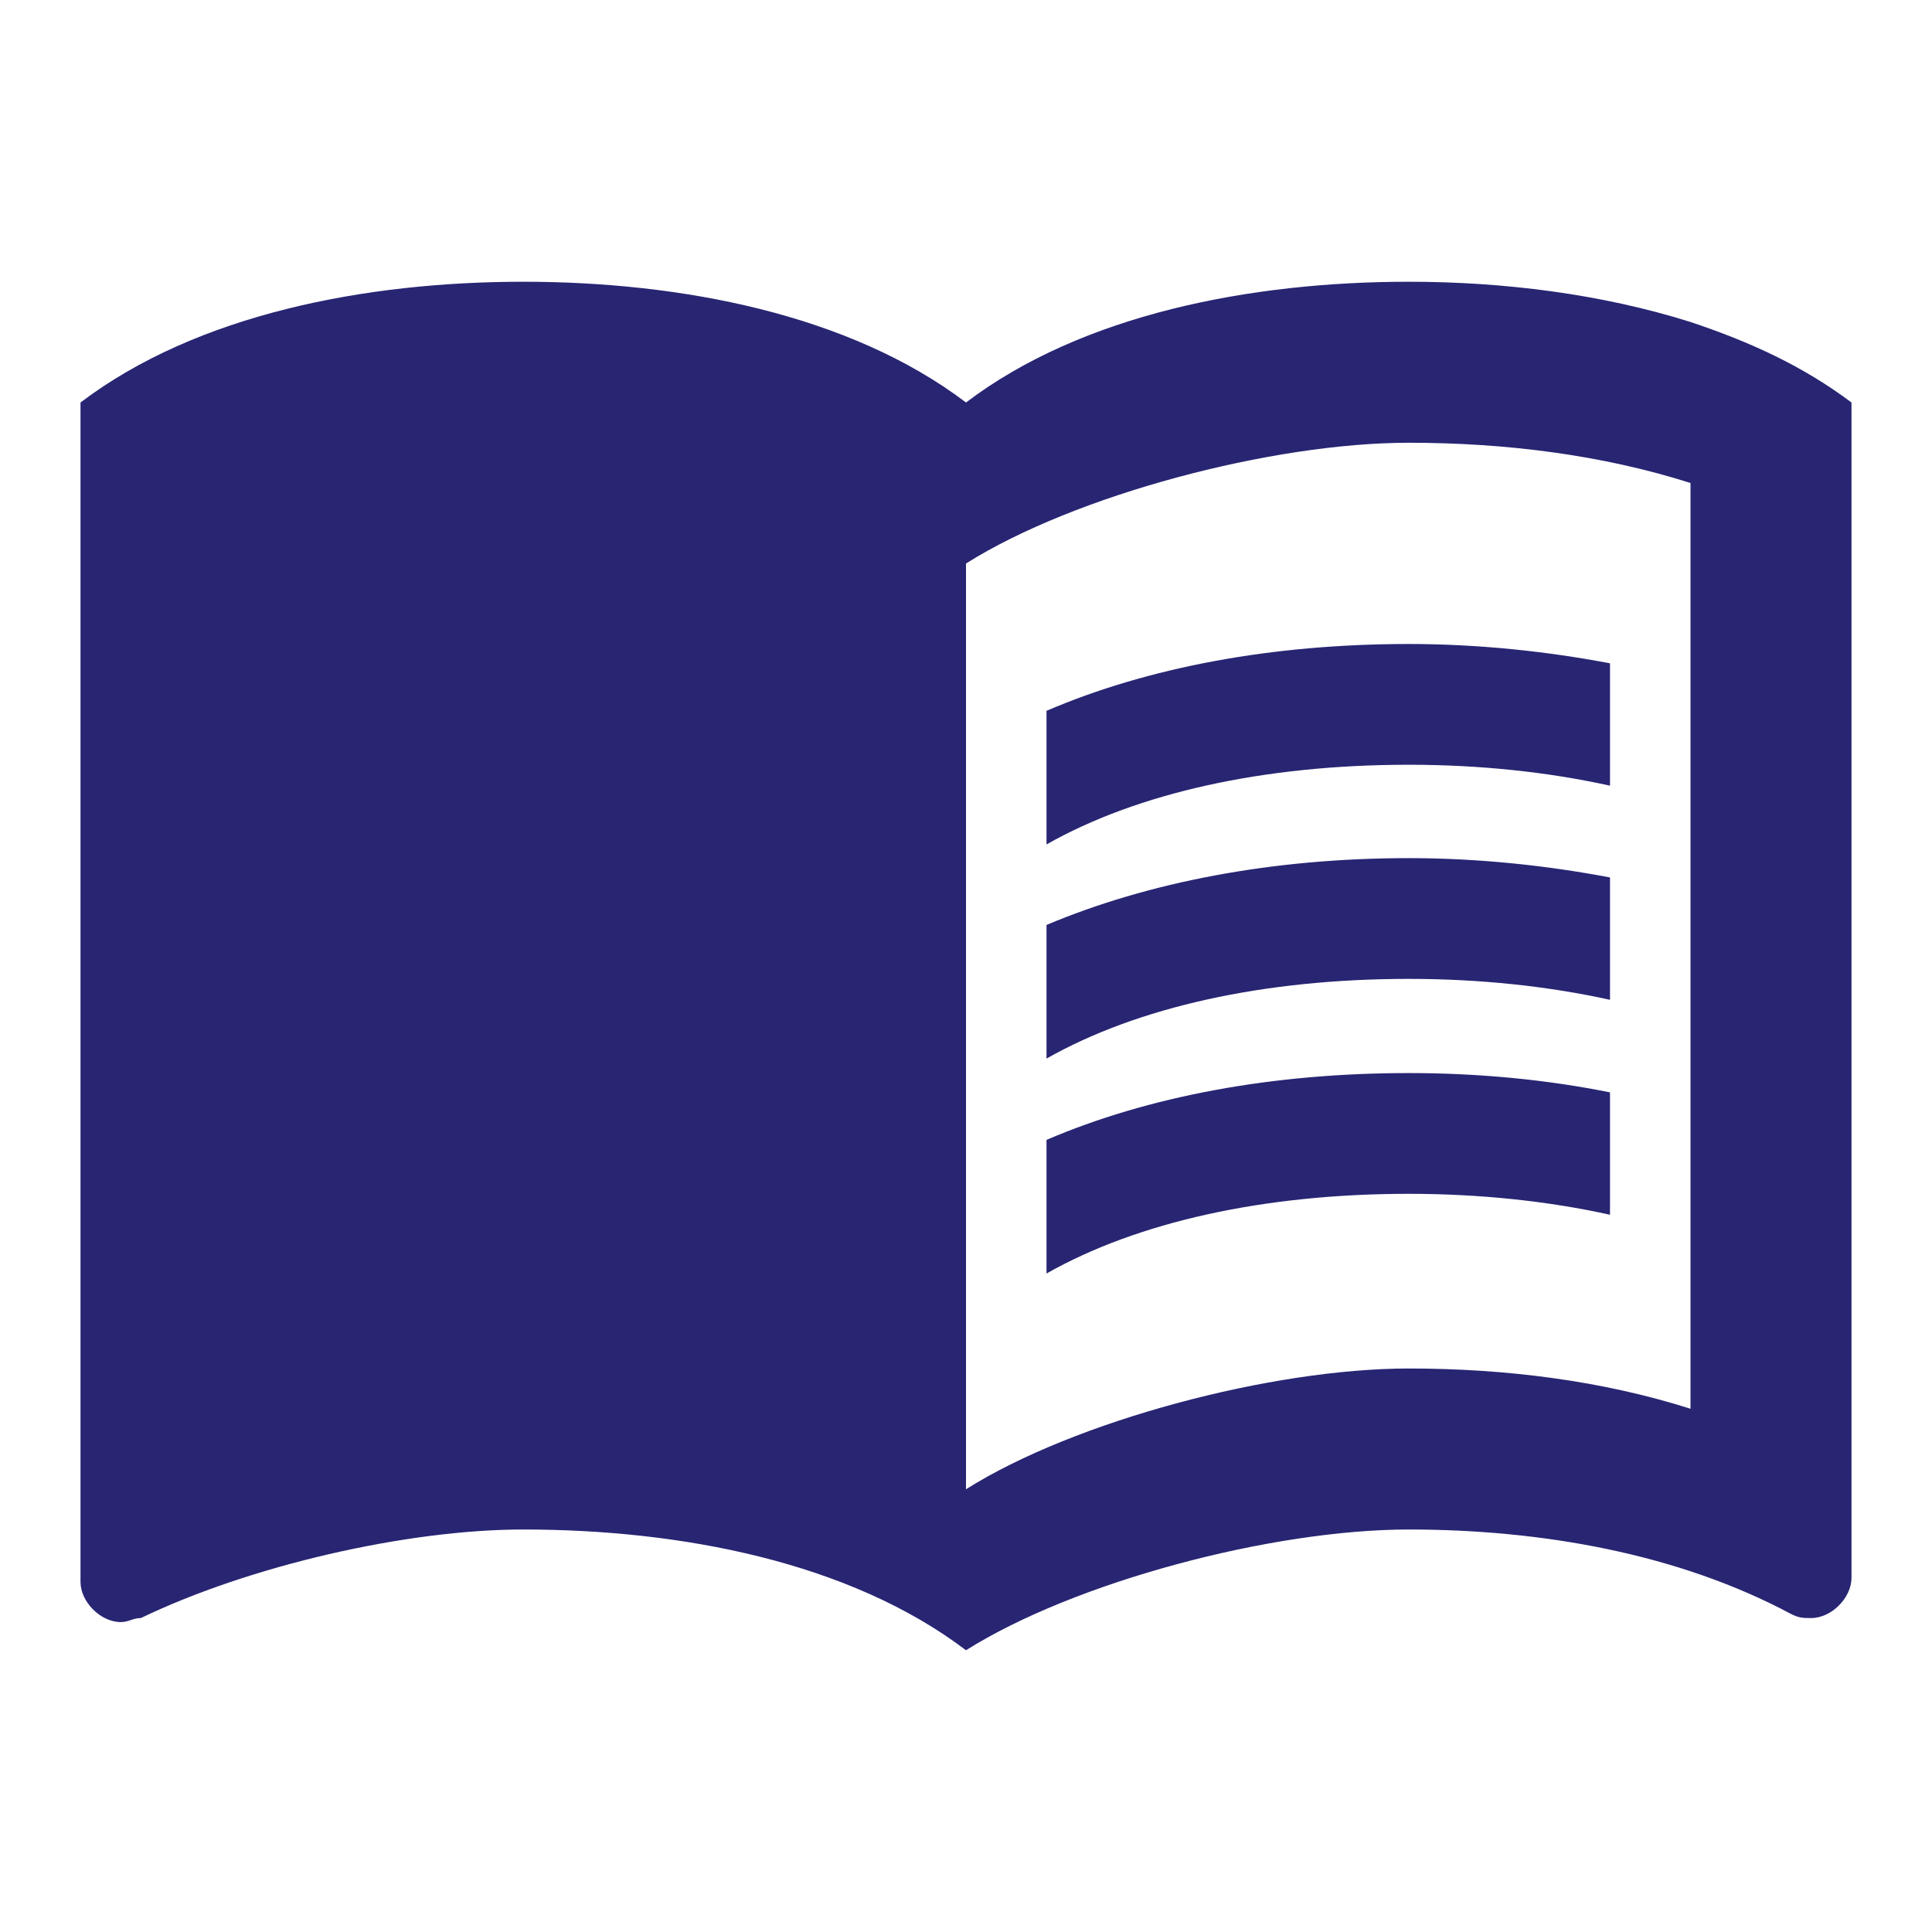
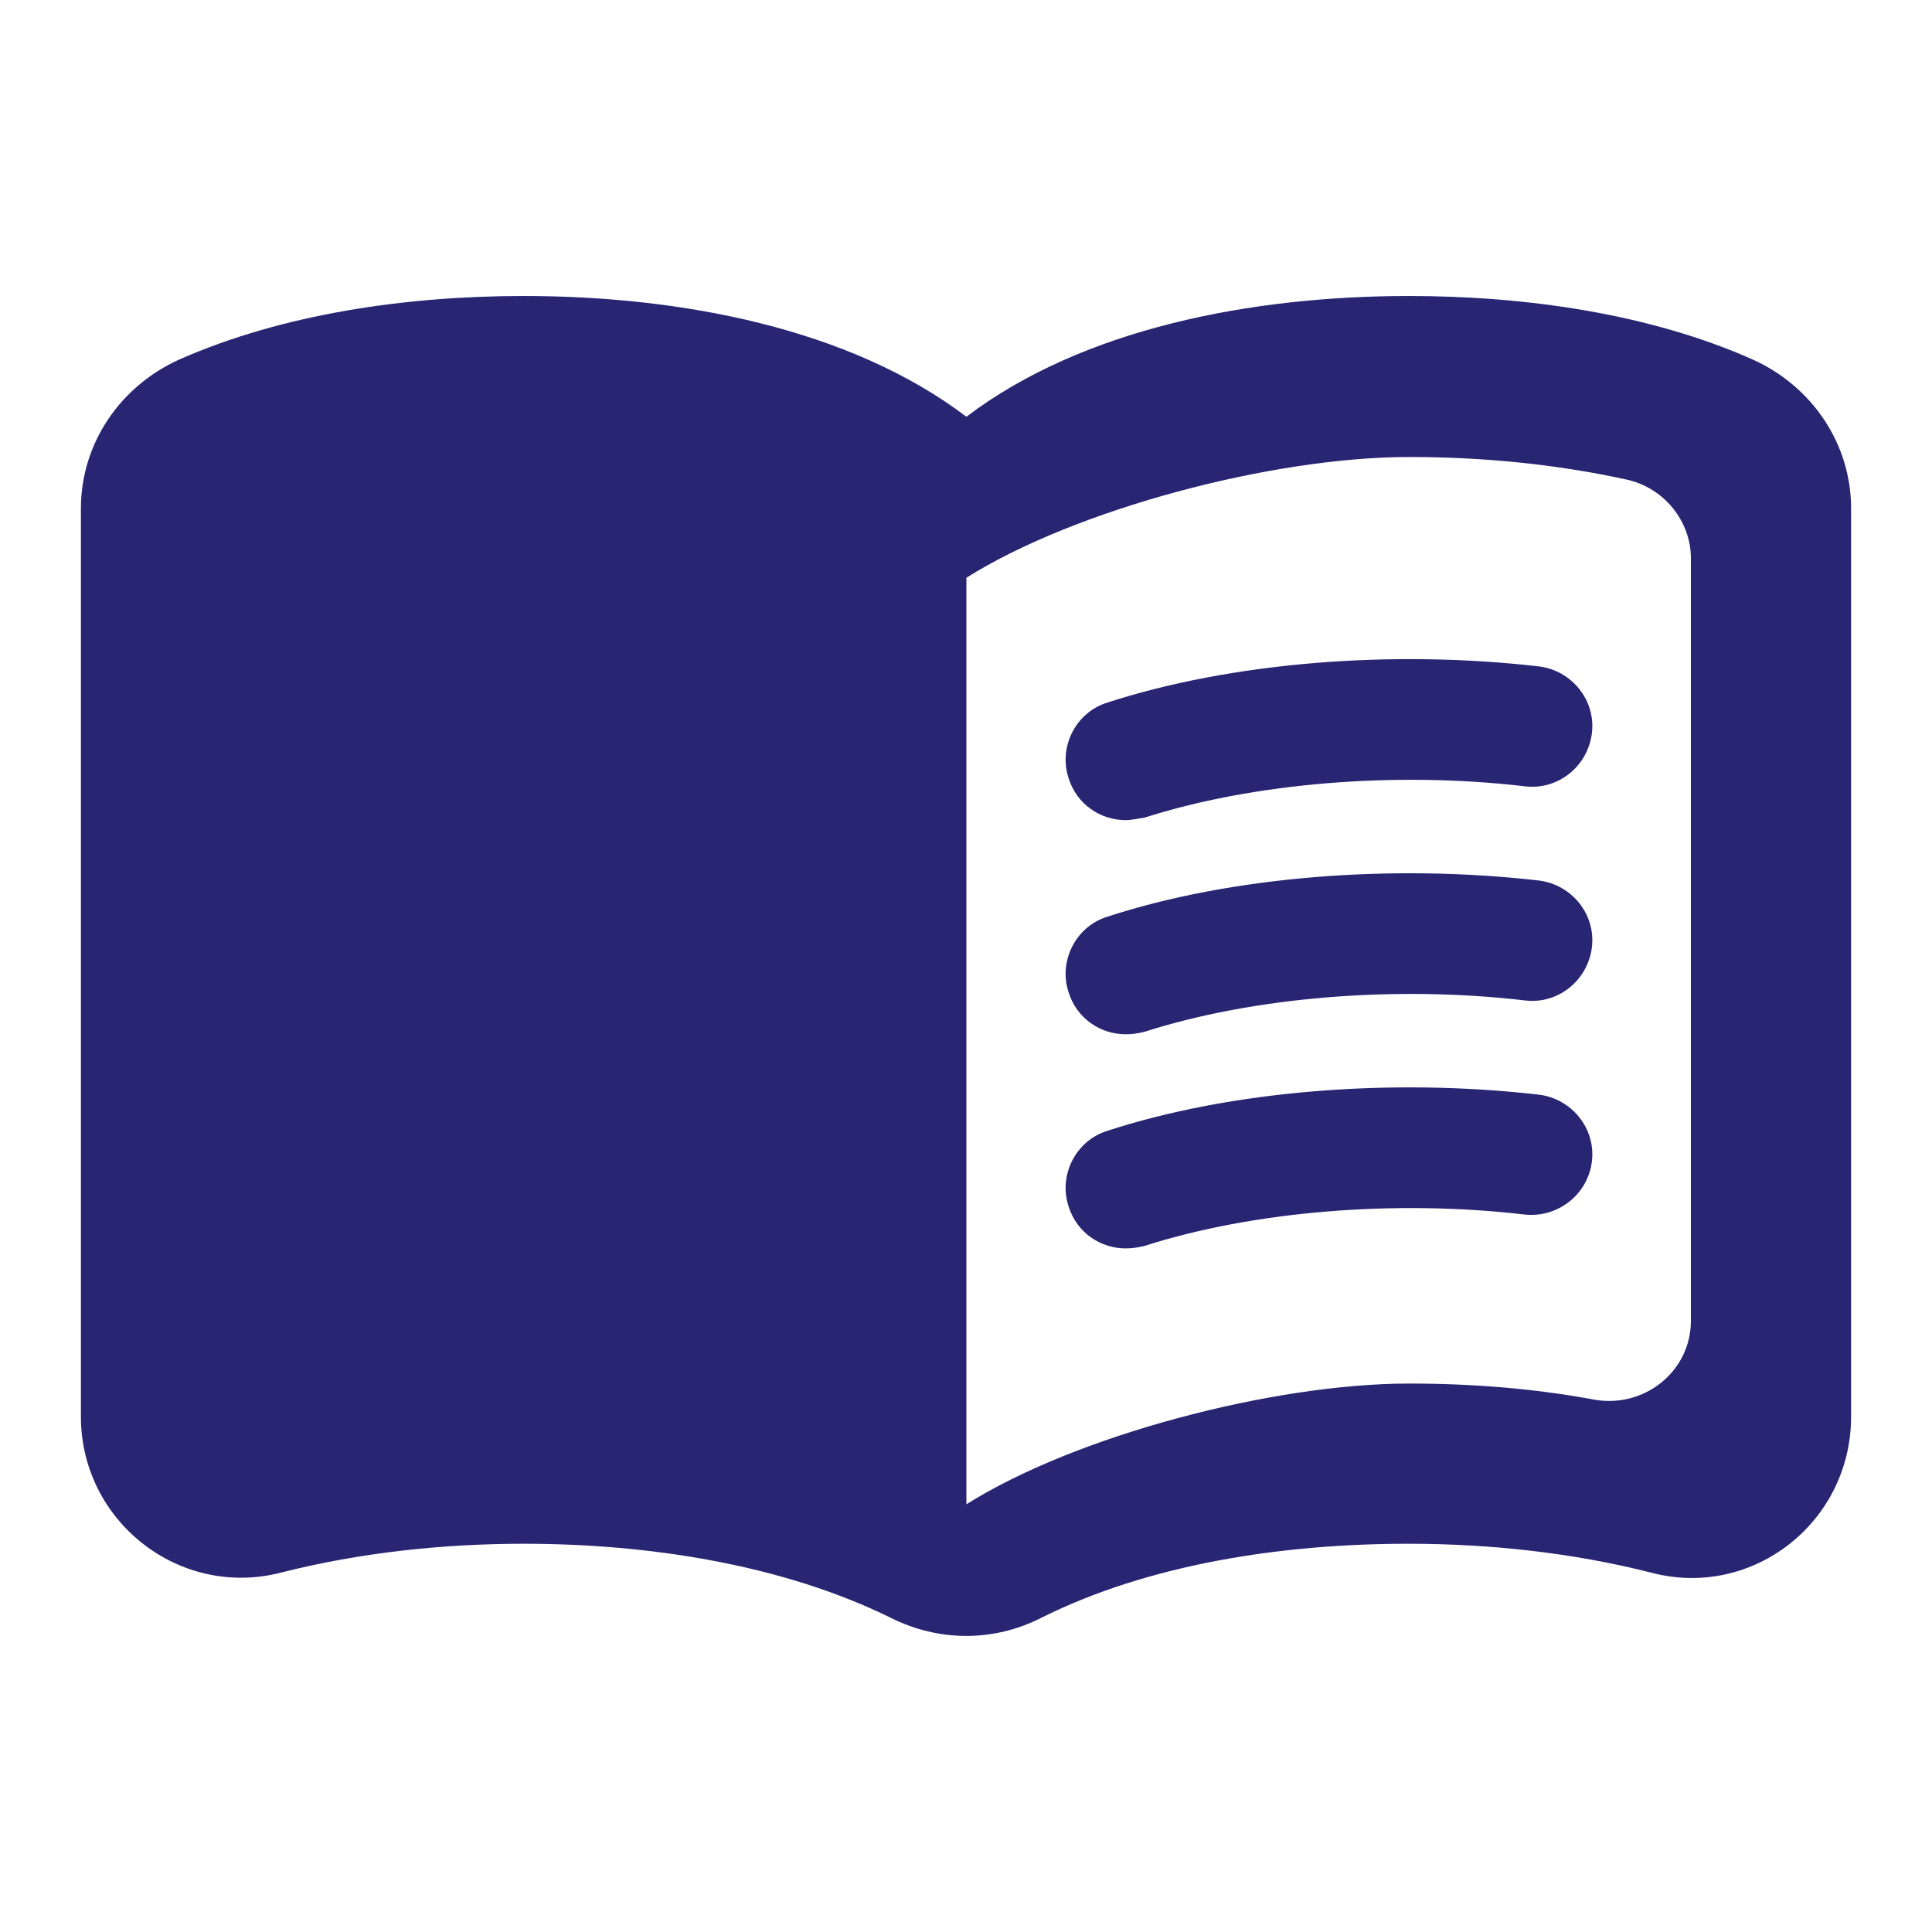
<svg xmlns="http://www.w3.org/2000/svg" fill="none" height="24" viewBox="0 0 24 24" width="24">
  <g fill="#282573">
-     <path d="m21 4c-1.11-.35-2.33-.5-3.5-.5-1.95 0-4.05.4-5.5 1.5-1.45-1.1-3.55-1.5-5.5-1.5s-4.05.4-5.5 1.5v14.65c0 .25.25.5.5.5.1 0 .15-.05.25-.05 1.35-.65 3.3-1.1 4.75-1.1 1.95 0 4.05.4 5.5 1.5 1.35-.85 3.8-1.5 5.5-1.5 1.65 0 3.35.3 4.75 1.05.1.05.15.05.25.05.25 0 .5-.25.5-.5v-14.6c-.6-.45-1.25-.75-2-1zm0 13.5c-1.1-.35-2.3-.5-3.5-.5-1.7 0-4.15.65-5.5 1.5v-11.5c1.35-.85 3.8-1.5 5.5-1.5 1.2 0 2.4.15 3.5.5z" />
-     <path d="m17.5 9.5c.88 0 1.73.09 2.5.26v-1.52c-.79-.15-1.64-.24-2.5-.24-1.7 0-3.24.29-4.5.83v1.66c1.13-.64 2.7-.99 4.5-.99z" />
-     <path d="m13 11.49v1.66c1.13-.64 2.7-.99 4.5-.99.88 0 1.73.09 2.5.26v-1.52c-.79-.15-1.64-.24-2.5-.24-1.7 0-3.24.3-4.5.83z" />
-     <path d="m17.5 13.33c-1.7 0-3.24.29-4.5.83v1.66c1.13-.64 2.7-.99 4.5-.99.88 0 1.73.09 2.5.26v-1.52c-.79-.16-1.64-.24-2.5-.24z" />
+     <path d="m17.505 3.677c-1.95 0-4.05.4-5.5 1.5-1.45-1.1-3.55-1.5-5.5-1.5-1.45 0-2.99.22-4.28.79-.73.33-1.22 1.04-1.22 1.85v11.28c0 1.3 1.22 2.26 2.48 1.94.98-.25 2.02-.36 3.02-.36 1.56 0 3.22.26 4.56.92.6.3 1.28.3 1.87 0 1.34-.67 3-.92 4.56-.92 1 0 2.04.11 3.02.36 1.26.33 2.48-.63 2.48-1.94v-11.28c0-.81-.49-1.52-1.22-1.85-1.28-.57-2.82-.79-4.27-.79zm3.5 12.73c0 .63-.58 1.09-1.2.98-.75-.14-1.53-.2-2.3-.2-1.7 0-4.15.65-5.5 1.5v-11.51c1.35-.85 3.8-1.5 5.5-1.5.92 0 1.83.09 2.7.28.46.1.8.51.8.98z" />
+     <path d="m13.985 10.188c-.32 0-.61-.2-.71-.52-.13-.39.09-.82.48-.94 1.54-.5 3.53-.66 5.36-.45.41.05.71.42.66.83s-.42.71-.83.66c-1.62-.19-3.39-.04-4.73.39-.08.01-.16.03-.23.03z" />
+     <path d="m13.985 12.848c-.32 0-.61-.2-.71-.52-.13-.39.09-.82.48-.94 1.53-.5 3.53-.66 5.36-.45.41.05.71.42.66.83s-.42.71-.83.66c-1.62-.19-3.39-.04-4.73.39-.08.02-.16.03-.23.03z" />
+     <path d="m13.985 15.508c-.32 0-.61-.2-.71-.52-.13-.39.09-.82.48-.94 1.53-.5 3.53-.66 5.36-.45.41.05.71.42.66.83s-.42.7-.83.66c-1.62-.19-3.39-.04-4.73.39-.08.02-.16.03-.23.03z" />
  </g>
</svg>
